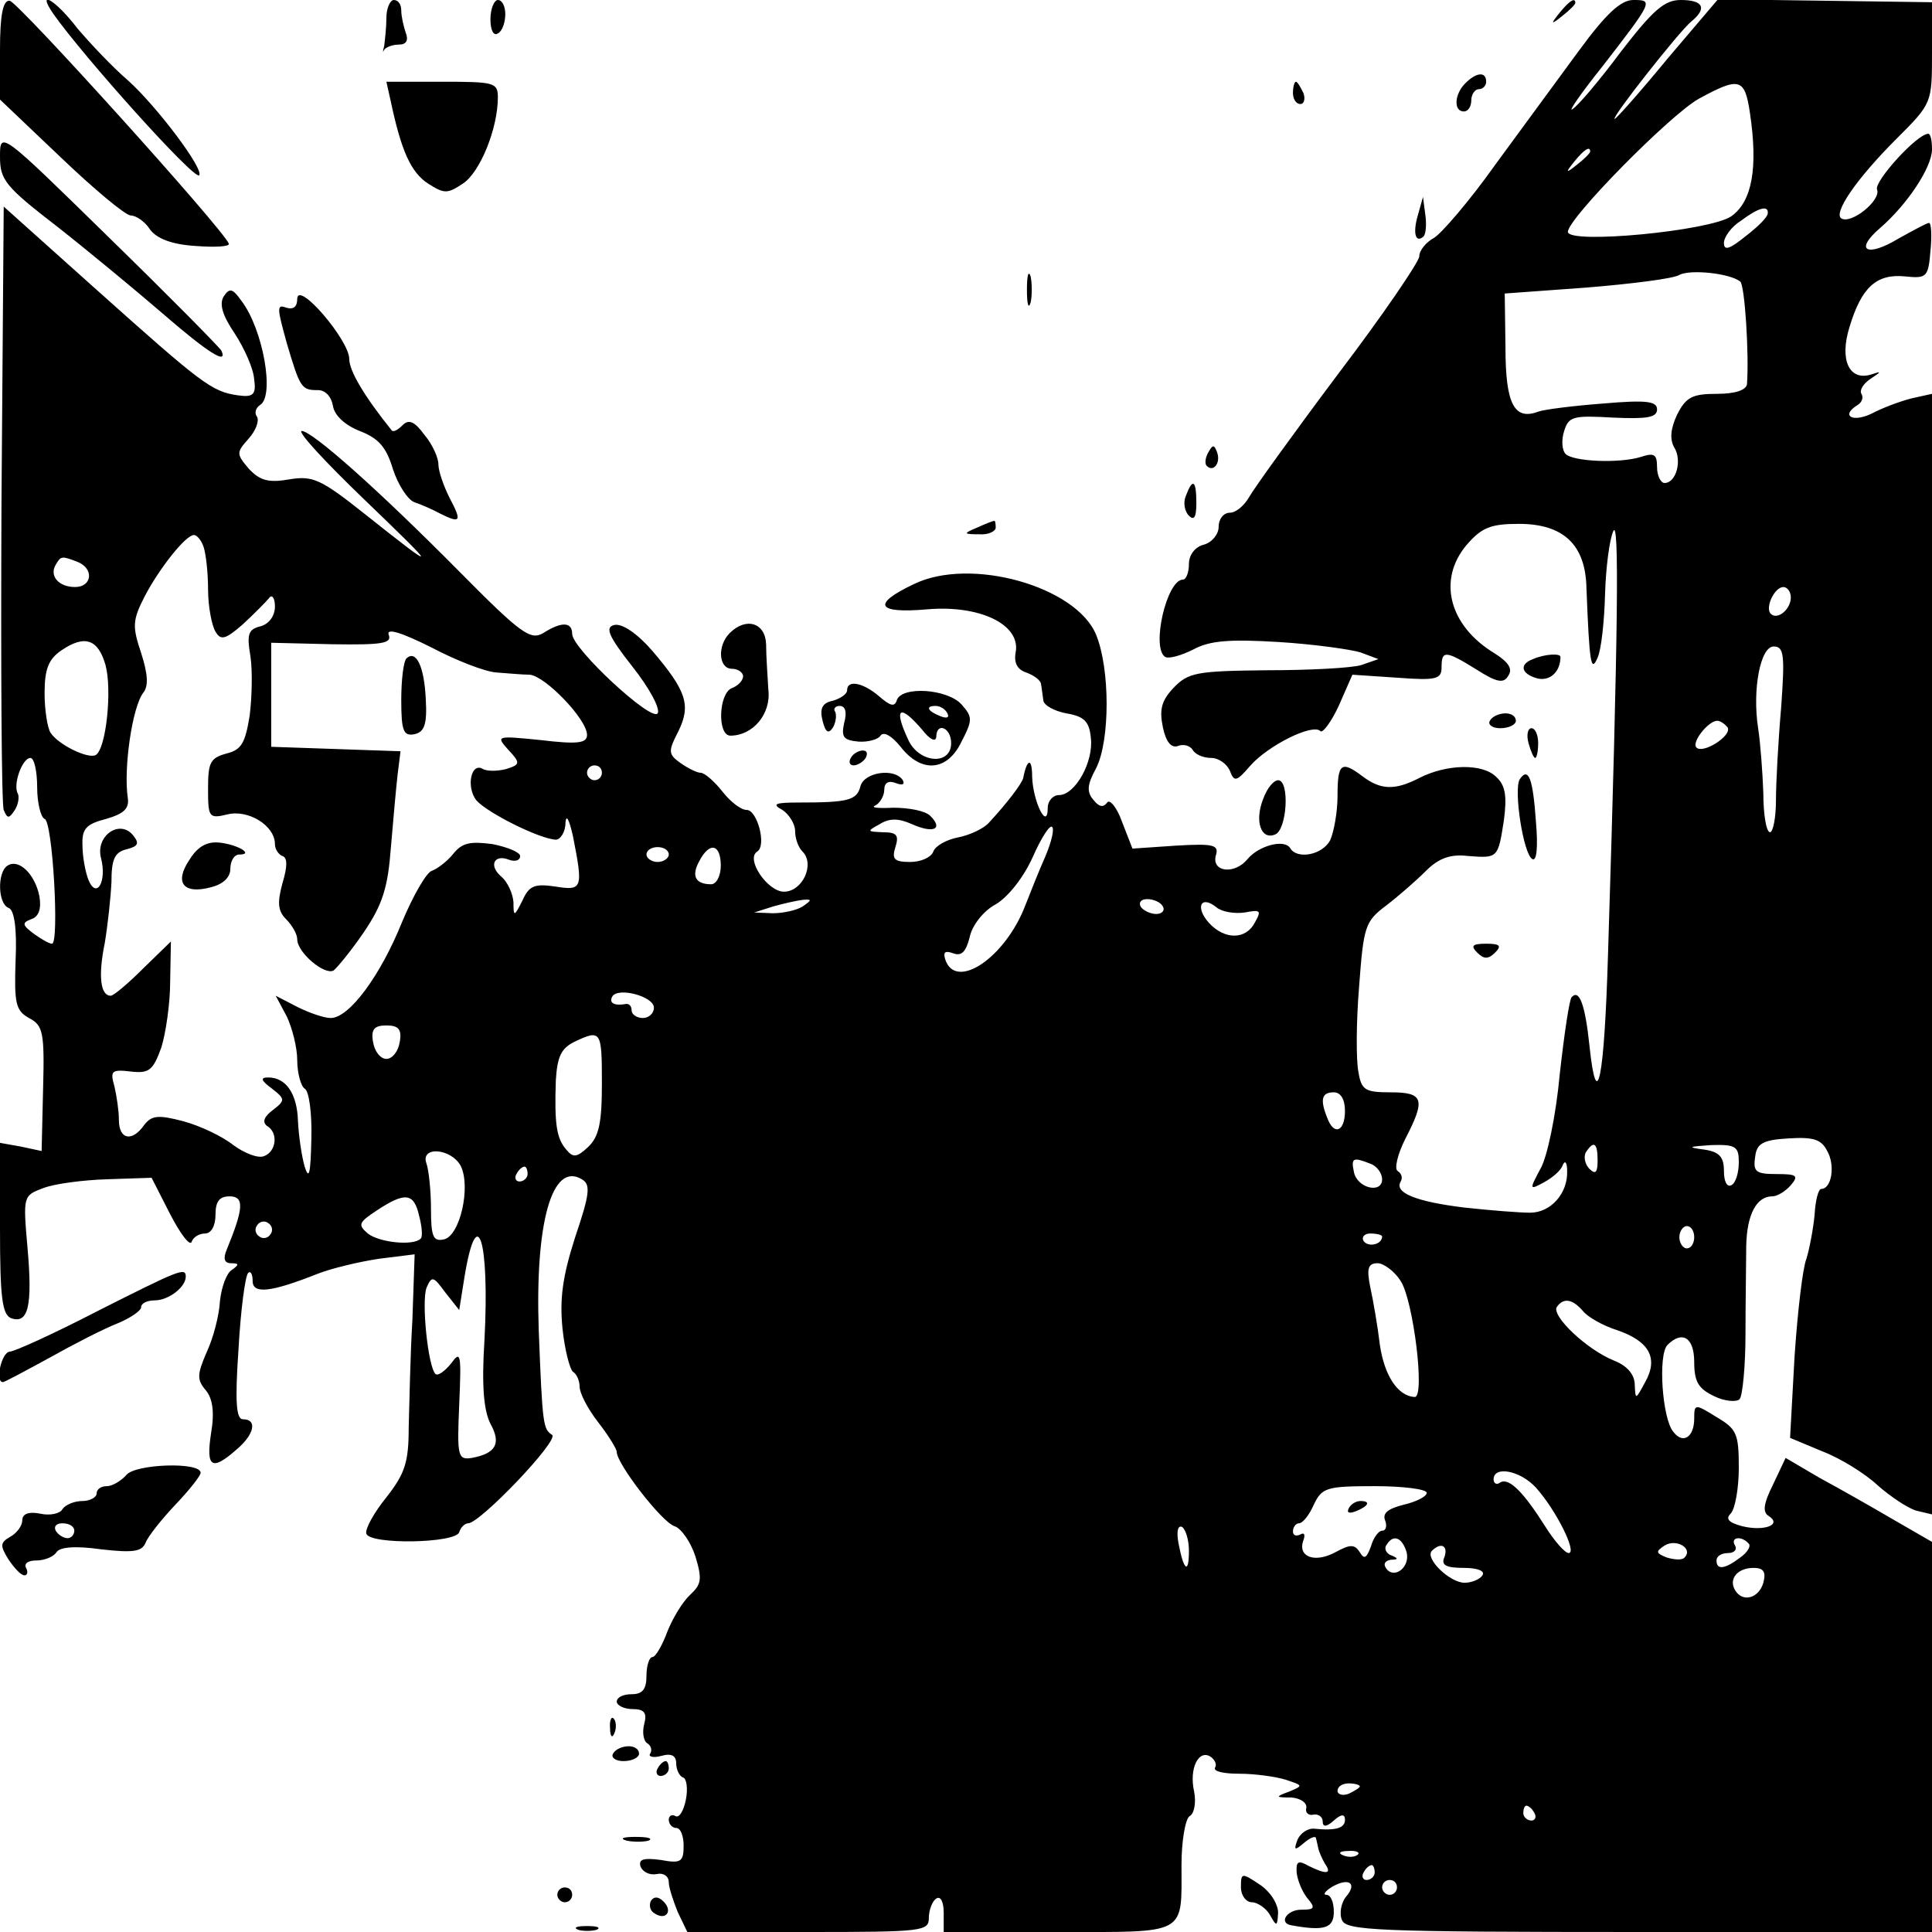
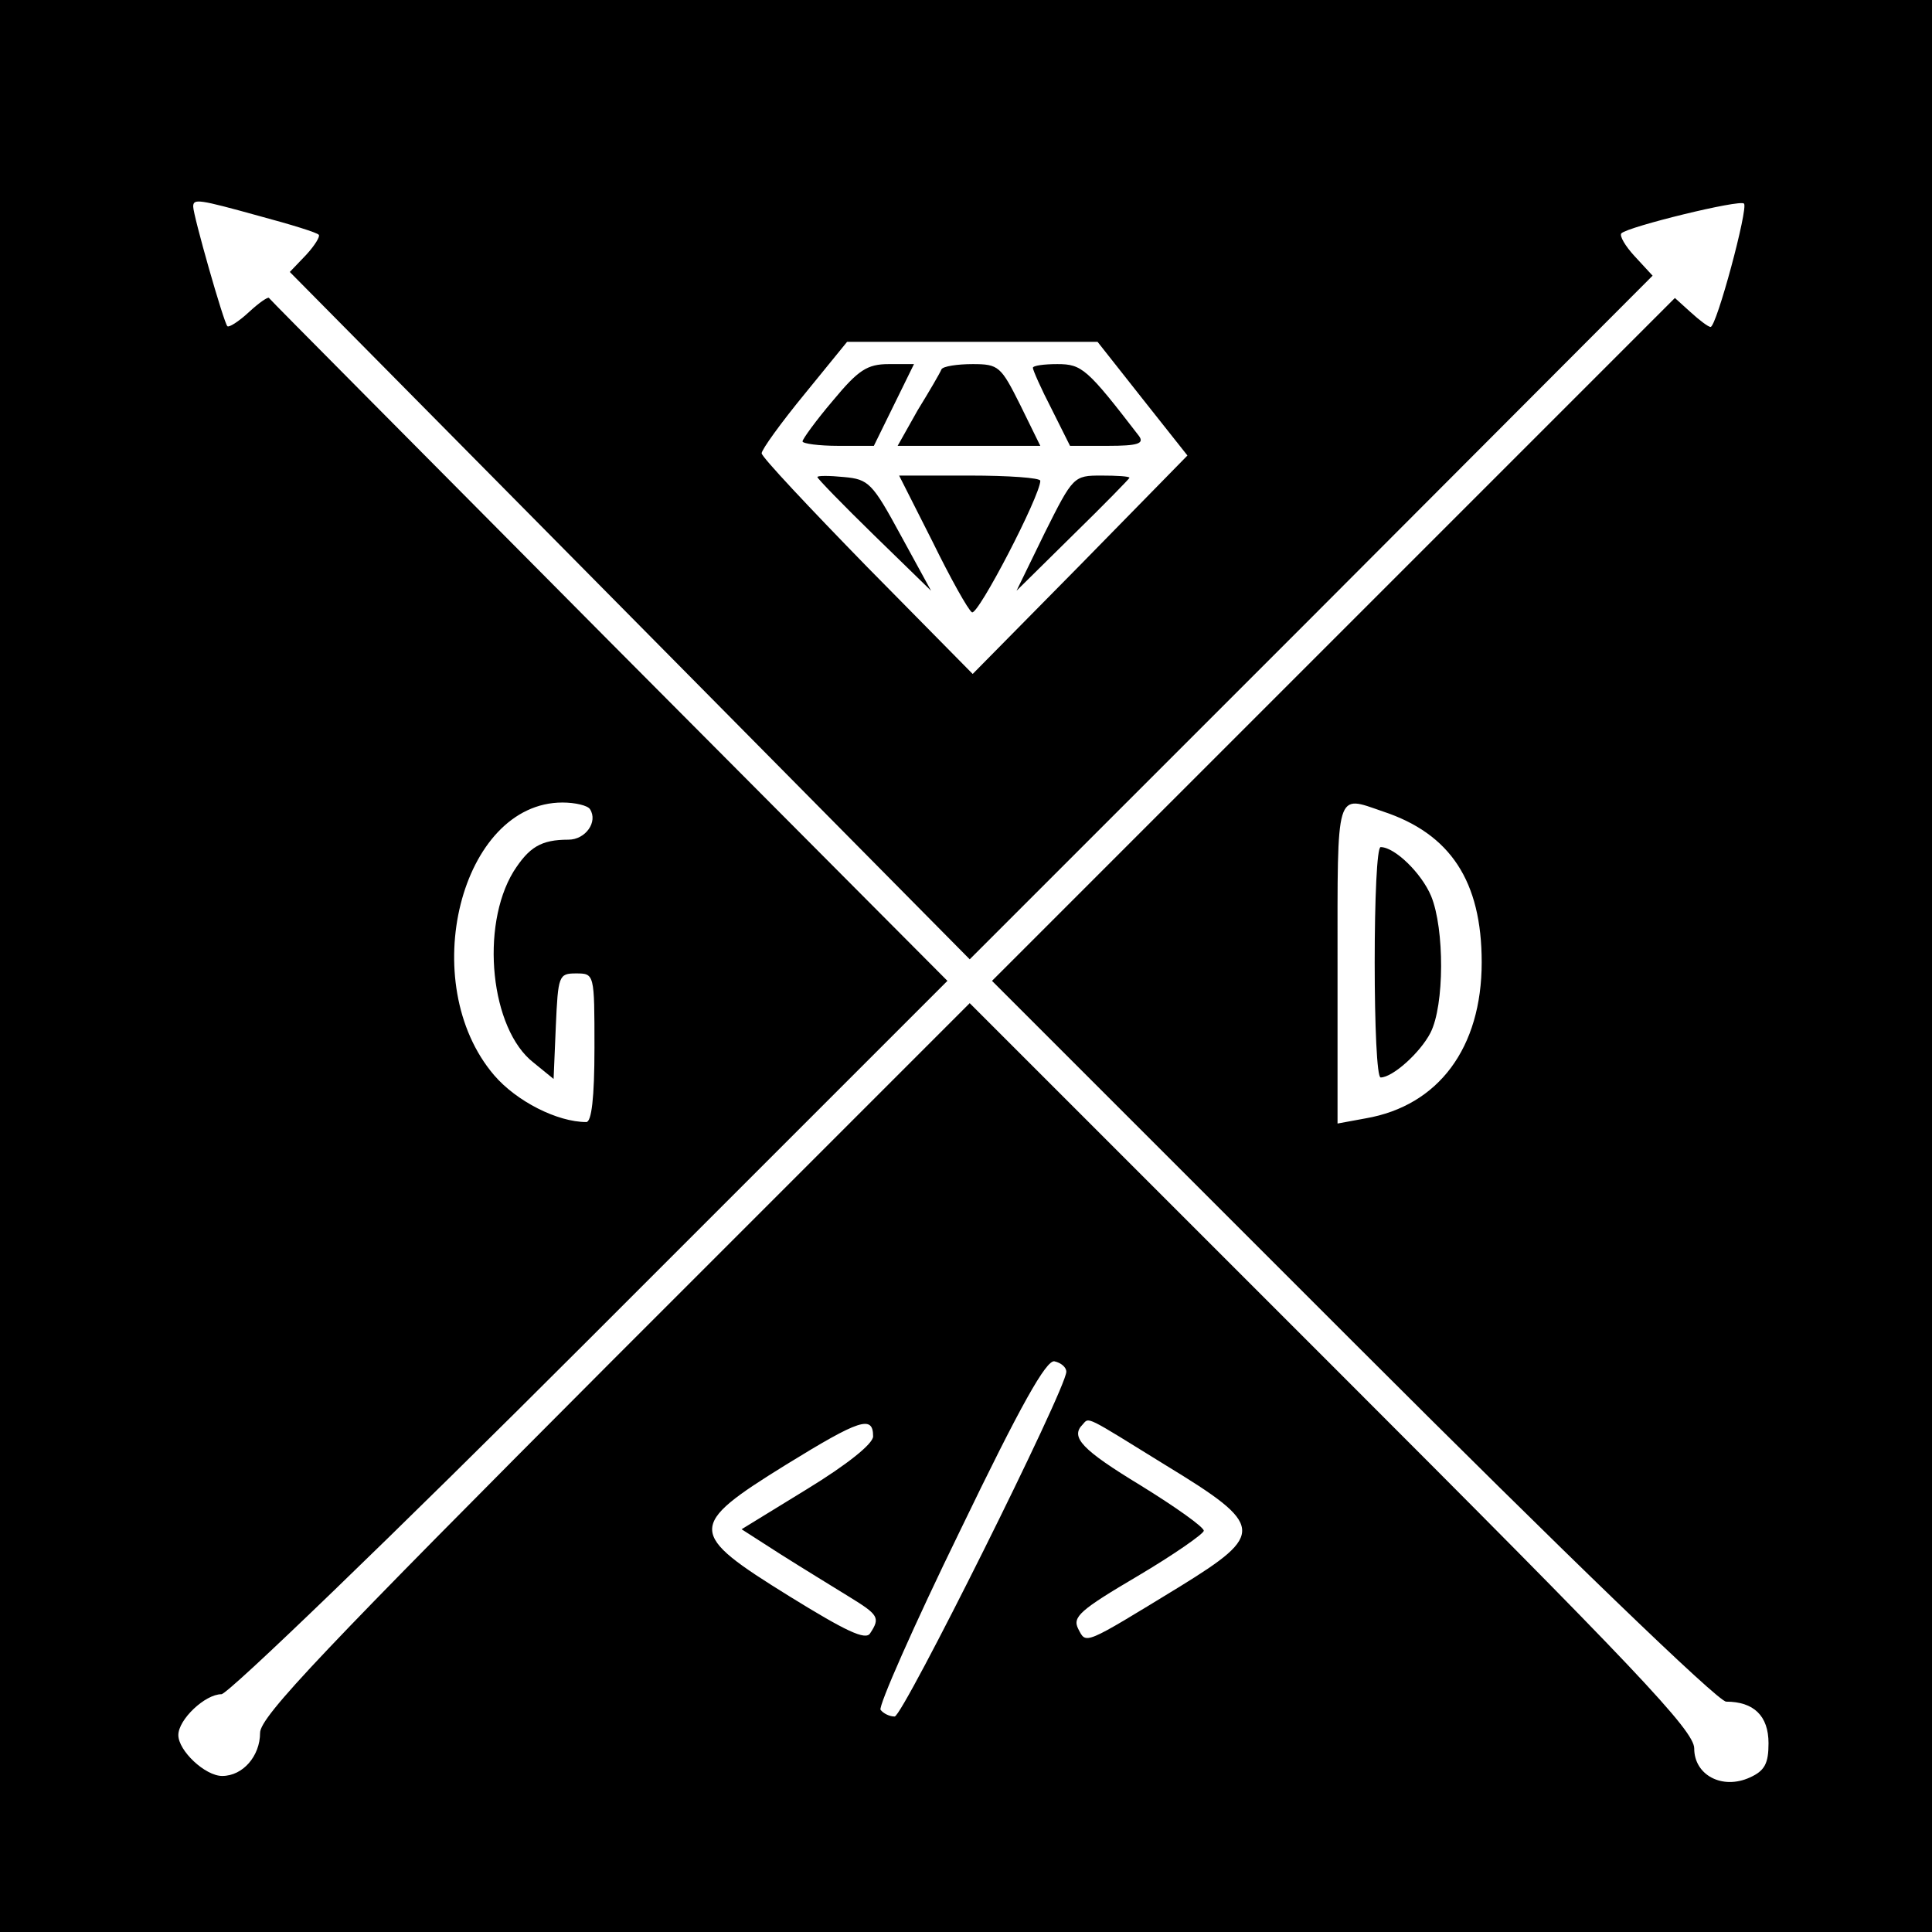
- <svg xmlns="http://www.w3.org/2000/svg" version="1.0" width="260pt" height="260pt" viewBox="0 0 260 260" preserveAspectRatio="xMidYMid meet">
-   <g transform="translate(0,260) scale(0.1,-0.1)" fill="#000000" stroke="none">
-     <path d="M0 2533 l0 -67 82 -78 c45 -43 87 -78 94 -78 7 0 19 -8 26 -19 9 -12 29 -20 61 -22 26 -2 46 -1 45 3 -7 19 -285 327 -295 327 -9 1 -13 -19 -13 -66z" />
-     <path d="M72 2581 c41 -58 189 -223 196 -217 7 8 -57 93 -96 128 -21 18 -51 50 -68 70 -29 38 -56 54 -32 19z" />
-     <path d="M520 2576 c0 -13 -2 -30 -3 -38 -2 -7 -2 -10 0 -5 3 4 12 7 20 7 10 0 13 6 9 16 -3 9 -6 22 -6 30 0 8 -4 14 -10 14 -5 0 -10 -11 -10 -24z" />
-     <path d="M660 2574 c0 -14 4 -23 10 -19 6 3 10 15 10 26 0 10 -4 19 -10 19 -5 0 -10 -12 -10 -26z" />
-     <path d="M2099 2583 c-13 -16 -12 -17 4 -4 9 7 17 15 17 17 0 8 -8 3 -21 -13z" />
-     <path d="M2125 2532 c-27 -37 -78 -106 -113 -154 -34 -48 -72 -92 -82 -98 -11 -6 -20 -17 -20 -25 0 -7 -49 -79 -109 -158 -60 -80 -114 -155 -120 -166 -7 -12 -18 -21 -26 -21 -8 0 -15 -8 -15 -19 0 -10 -9 -21 -20 -24 -12 -3 -20 -14 -20 -26 0 -12 -4 -21 -8 -21 -22 0 -43 -92 -24 -104 5 -3 22 2 38 10 22 12 49 14 115 10 48 -3 97 -10 110 -14 l24 -9 -23 -8 c-13 -4 -70 -7 -128 -7 -94 -1 -105 -3 -125 -24 -16 -17 -19 -29 -14 -53 4 -19 11 -28 20 -25 7 3 16 1 20 -5 3 -6 14 -11 25 -11 10 0 21 -8 25 -17 6 -16 9 -15 28 7 24 27 84 57 94 46 3 -3 15 13 25 35 l18 41 60 -4 c53 -4 60 -2 60 14 0 23 5 23 47 -3 28 -18 37 -19 43 -8 6 9 0 18 -19 30 -61 37 -77 99 -37 146 20 23 32 28 70 28 60 0 90 -28 91 -87 4 -101 6 -114 15 -93 5 11 9 49 10 85 1 36 6 74 11 85 8 19 7 -124 -7 -569 -5 -169 -15 -218 -25 -123 -6 57 -14 76 -24 65 -3 -3 -10 -50 -16 -104 -5 -55 -17 -112 -26 -127 -15 -28 -15 -29 5 -18 11 6 23 16 25 23 3 7 6 4 6 -8 1 -30 -22 -56 -50 -56 -13 0 -53 3 -89 7 -65 8 -94 20 -85 35 3 5 1 11 -4 14 -5 3 0 23 10 43 28 54 25 63 -20 63 -34 0 -39 3 -43 28 -3 15 -3 66 1 114 6 81 8 88 36 109 17 13 41 34 54 47 17 17 33 23 57 20 40 -3 40 -3 48 49 4 31 2 46 -10 57 -18 19 -67 18 -104 -1 -33 -17 -52 -16 -76 2 -29 22 -34 18 -34 -26 0 -22 -5 -49 -10 -60 -11 -20 -45 -26 -54 -10 -8 12 -42 3 -57 -15 -17 -21 -48 -18 -43 4 5 15 -2 17 -53 14 l-59 -4 -14 36 c-7 20 -17 31 -20 26 -5 -7 -11 -6 -18 3 -10 11 -9 21 3 43 19 37 19 134 0 180 -27 65 -169 105 -245 68 -57 -27 -51 -40 18 -34 70 6 125 -20 119 -57 -3 -15 2 -24 14 -28 11 -4 20 -11 20 -16 1 -5 2 -15 3 -21 0 -7 15 -15 31 -18 24 -4 31 -11 33 -33 4 -32 -21 -77 -43 -77 -8 0 -15 -8 -15 -17 0 -32 -20 8 -21 42 0 26 -7 24 -12 -2 -2 -8 -22 -34 -46 -60 -7 -8 -26 -17 -42 -20 -15 -3 -30 -11 -33 -19 -3 -8 -17 -14 -31 -14 -22 0 -25 4 -20 20 5 16 2 20 -17 20 -21 1 -22 1 -4 11 13 8 25 8 43 0 29 -13 43 -7 25 11 -7 7 -29 11 -50 11 -20 -1 -31 0 -24 3 6 3 12 13 12 21 0 10 6 13 16 9 8 -3 12 -2 9 4 -11 17 -52 11 -57 -8 -5 -19 -16 -22 -83 -22 -32 0 -37 -2 -22 -10 9 -6 17 -19 17 -28 0 -10 4 -22 10 -28 17 -17 0 -54 -25 -54 -22 0 -52 44 -36 54 13 8 0 56 -14 56 -8 0 -22 11 -33 25 -11 14 -24 25 -29 25 -5 0 -17 6 -27 13 -17 12 -17 16 -3 43 17 35 11 54 -35 108 -20 23 -40 37 -51 35 -13 -3 -9 -14 24 -56 23 -29 38 -57 34 -63 -8 -12 -115 87 -115 107 0 16 -14 17 -39 1 -17 -10 -30 -1 -113 83 -110 111 -198 189 -212 189 -6 -1 32 -42 84 -92 102 -98 102 -100 0 -19 -58 46 -69 51 -100 46 -28 -5 -40 -2 -55 14 -17 20 -17 22 -1 40 10 11 15 24 12 30 -4 5 -2 12 4 16 20 12 4 102 -25 140 -12 17 -16 18 -24 6 -6 -10 -2 -25 15 -50 13 -20 25 -47 26 -61 3 -21 -1 -25 -22 -22 -35 5 -48 15 -190 142 l-125 112 -3 -398 c-1 -220 0 -406 3 -414 5 -12 7 -12 15 0 5 8 6 18 4 22 -7 12 6 48 17 48 5 0 9 -18 9 -39 0 -22 5 -41 10 -43 11 -3 20 -168 10 -168 -4 0 -14 6 -24 13 -16 12 -17 15 -4 20 10 3 14 14 11 31 -6 30 -28 51 -43 41 -14 -9 -13 -52 2 -57 7 -3 11 -27 9 -70 -2 -58 0 -68 18 -78 19 -10 21 -19 19 -95 l-2 -84 -28 6 -28 5 0 -115 c0 -94 3 -116 15 -121 23 -8 29 16 22 95 -6 69 -6 70 21 80 15 6 54 11 86 12 l60 2 25 -49 c14 -27 27 -44 29 -37 2 6 10 11 18 11 8 0 14 10 14 25 0 18 5 25 19 25 20 0 19 -16 -4 -72 -5 -12 -3 -18 6 -18 11 0 11 -2 1 -9 -7 -4 -14 -23 -16 -42 -1 -19 -9 -50 -18 -69 -13 -30 -13 -37 -1 -51 9 -11 12 -29 7 -58 -7 -46 1 -51 34 -22 24 20 29 41 9 41 -9 0 -11 22 -6 95 3 53 9 98 13 102 3 3 6 -1 6 -11 0 -18 25 -15 88 10 18 7 55 16 82 20 l48 6 -3 -88 c-3 -49 -4 -114 -5 -145 0 -47 -5 -62 -30 -94 -17 -21 -29 -43 -27 -49 5 -15 120 -13 125 2 2 7 8 12 12 12 16 0 123 112 113 119 -12 8 -13 12 -18 141 -5 145 18 227 58 203 12 -7 11 -19 -9 -78 -17 -53 -21 -83 -17 -123 3 -29 10 -55 14 -58 5 -3 9 -12 9 -20 0 -9 11 -30 25 -48 14 -18 25 -36 25 -40 0 -16 61 -95 78 -100 9 -3 22 -22 28 -41 9 -30 8 -37 -7 -51 -10 -9 -24 -32 -31 -50 -7 -19 -16 -34 -20 -34 -4 0 -8 -11 -8 -25 0 -18 -5 -25 -20 -25 -11 0 -20 -4 -20 -10 0 -5 10 -10 21 -10 16 0 20 -5 16 -20 -3 -11 -1 -23 4 -26 5 -3 7 -9 4 -14 -3 -4 4 -6 15 -3 14 4 20 0 20 -10 0 -8 4 -17 9 -19 5 -1 7 -15 4 -30 -3 -15 -9 -25 -14 -22 -5 3 -9 0 -9 -5 0 -6 5 -11 10 -11 6 0 10 -11 10 -24 0 -22 -4 -24 -31 -19 -23 3 -30 1 -27 -9 3 -7 12 -12 22 -10 9 2 16 -3 16 -11 0 -7 6 -25 12 -40 l13 -27 163 0 c154 0 162 1 162 19 0 11 5 23 10 26 6 4 10 -5 10 -19 l0 -26 154 0 c175 0 166 -5 166 90 0 32 5 62 11 66 6 3 9 18 6 33 -7 31 6 57 22 47 6 -4 9 -11 6 -15 -2 -5 12 -8 33 -8 21 0 49 -4 62 -8 24 -8 24 -8 5 -16 -19 -7 -19 -8 3 -8 12 -1 21 -7 20 -14 -2 -6 3 -11 10 -9 6 1 12 -3 12 -9 0 -8 5 -8 15 1 10 9 15 9 15 1 0 -11 -12 -15 -41 -12 -9 1 -19 -6 -23 -15 -5 -14 -4 -15 9 -4 8 7 16 10 16 6 1 -3 2 -9 3 -13 1 -5 5 -14 9 -21 10 -14 2 -15 -22 -3 -14 8 -17 6 -16 -9 1 -10 7 -25 14 -34 12 -14 10 -16 -8 -16 -19 0 -31 -18 -13 -21 44 -8 57 -4 57 18 0 13 -4 23 -10 23 -5 0 -2 5 8 11 23 13 34 4 18 -14 -6 -8 -9 -22 -5 -31 6 -14 45 -16 400 -16 l394 0 0 263 0 262 -52 30 c-29 17 -73 42 -99 56 l-46 27 -17 -36 c-13 -26 -14 -37 -6 -42 19 -12 -6 -21 -35 -14 -19 5 -23 10 -16 17 6 6 11 34 11 62 0 46 -3 52 -30 68 -29 18 -30 18 -30 -2 0 -25 -15 -35 -28 -18 -15 17 -21 104 -8 117 20 20 36 10 36 -23 0 -27 6 -36 27 -46 14 -7 30 -8 34 -4 4 4 8 44 8 88 0 44 1 98 1 119 1 42 14 66 35 66 7 0 18 7 25 15 11 13 8 15 -19 15 -28 0 -32 3 -29 23 2 18 10 23 45 25 33 2 44 -1 52 -17 11 -19 6 -51 -8 -51 -4 0 -8 -16 -9 -35 -2 -20 -7 -46 -11 -59 -5 -12 -12 -72 -16 -132 l-6 -109 43 -18 c24 -9 58 -30 75 -46 17 -15 41 -31 52 -34 l21 -5 0 754 0 754 -27 -6 c-16 -4 -40 -13 -55 -21 -26 -12 -41 -2 -18 12 6 4 8 10 5 15 -3 5 3 14 12 20 15 10 16 11 1 6 -29 -9 -43 19 -29 64 16 53 36 72 75 68 29 -3 31 -1 34 35 2 20 1 37 -2 37 -3 0 -21 -10 -41 -21 -43 -26 -60 -16 -25 14 37 32 70 82 70 106 0 12 -2 21 -5 21 -15 0 -73 -64 -69 -75 6 -14 -34 -47 -48 -39 -11 7 19 52 74 107 48 48 48 48 48 116 l0 68 -144 2 -144 2 -68 -80 c-37 -45 -69 -81 -71 -81 -6 0 87 118 103 131 22 18 16 29 -14 29 -22 0 -37 -13 -81 -70 -29 -39 -58 -73 -65 -77 -6 -4 12 22 40 57 69 89 69 90 42 90 -17 0 -37 -19 -73 -68z m230 -84 c11 -74 3 -119 -25 -139 -29 -20 -220 -38 -220 -21 0 18 137 157 176 179 55 30 62 28 69 -19z m-215 -52 c0 -2 -8 -10 -17 -17 -16 -13 -17 -12 -4 4 13 16 21 21 21 13z m239 -83 c0 -5 -13 -18 -30 -31 -21 -17 -29 -20 -29 -9 0 8 10 22 23 30 24 18 37 21 36 10z m-37 -92 c6 -5 12 -97 9 -138 -1 -8 -16 -13 -40 -13 -33 0 -42 -4 -54 -28 -9 -19 -10 -33 -4 -44 11 -17 3 -48 -13 -48 -5 0 -10 10 -10 21 0 18 -4 20 -22 14 -30 -9 -91 -6 -101 4 -5 5 -6 19 -2 31 6 20 13 21 66 18 45 -2 59 0 59 11 0 11 -14 13 -72 8 -40 -3 -80 -8 -88 -11 -32 -12 -44 10 -44 86 l-1 73 110 8 c61 5 117 12 125 17 15 8 69 2 82 -9z m-2068 -357 c3 -9 6 -34 6 -57 0 -23 5 -49 10 -57 7 -12 13 -11 37 10 15 14 31 30 35 35 4 6 8 0 8 -11 0 -13 -8 -24 -20 -27 -16 -4 -18 -11 -13 -40 3 -20 2 -56 -1 -80 -6 -37 -11 -46 -31 -51 -22 -6 -25 -12 -25 -47 0 -39 1 -41 26 -35 28 7 64 -15 64 -40 0 -7 5 -14 10 -16 7 -2 7 -14 0 -37 -7 -26 -6 -37 5 -48 8 -8 15 -20 15 -27 0 -18 37 -49 49 -42 5 4 24 27 41 52 25 37 32 60 36 113 3 36 7 80 9 98 l4 32 -87 3 -87 3 0 70 0 70 82 -2 c67 -1 81 1 76 13 -3 9 17 3 57 -17 34 -18 73 -33 88 -34 15 -1 35 -3 45 -3 21 -2 77 -60 77 -81 0 -11 -12 -13 -62 -7 -60 6 -61 6 -44 -13 17 -18 16 -20 -3 -26 -12 -3 -25 -3 -31 0 -16 10 -23 -24 -9 -42 15 -17 85 -52 107 -53 6 0 13 10 13 23 1 12 5 4 10 -18 14 -71 13 -74 -24 -68 -28 4 -35 1 -44 -19 -11 -22 -12 -22 -12 -2 -1 12 -8 27 -16 34 -18 15 -10 31 10 23 8 -3 15 -1 15 5 0 5 -17 12 -37 16 -30 4 -41 2 -53 -13 -8 -10 -21 -20 -29 -23 -7 -2 -25 -33 -40 -69 -29 -72 -71 -129 -96 -129 -9 0 -29 7 -45 15 l-29 15 15 -28 c7 -15 14 -41 14 -59 0 -17 5 -35 10 -38 6 -3 10 -34 9 -68 -1 -46 -3 -56 -9 -37 -4 14 -8 41 -9 61 -1 37 -16 59 -40 59 -11 0 -10 -4 5 -15 18 -14 18 -16 1 -29 -12 -9 -14 -16 -8 -21 16 -9 13 -35 -4 -41 -8 -3 -26 4 -41 15 -15 12 -45 26 -67 32 -34 9 -43 8 -53 -5 -16 -23 -34 -20 -34 7 0 12 -3 32 -6 45 -6 21 -4 23 22 20 25 -3 30 2 41 32 6 19 12 59 12 89 l1 54 -37 -36 c-20 -20 -40 -37 -44 -37 -14 0 -17 27 -8 71 4 24 8 61 9 82 0 30 4 40 20 44 16 4 18 8 9 19 -18 22 -51 -1 -43 -31 8 -31 -6 -56 -17 -29 -4 10 -8 31 -8 46 -1 23 5 29 32 36 24 7 31 14 29 28 -6 40 6 123 21 142 7 9 6 25 -3 53 -12 36 -12 44 5 77 20 38 55 82 66 82 4 0 10 -7 13 -16z m-170 -20 c23 -9 20 -34 -3 -34 -22 0 -35 15 -26 30 7 12 8 12 29 4z m2306 -48 c0 -16 -18 -31 -27 -22 -8 8 5 36 17 36 5 0 10 -6 10 -14z m-2268 -91 c9 -33 1 -112 -13 -121 -10 -6 -51 14 -61 30 -4 6 -8 30 -8 53 0 32 5 46 23 58 31 21 49 15 59 -20z m2255 -57 c-4 -46 -7 -102 -7 -125 0 -24 -4 -43 -8 -43 -5 0 -9 24 -9 53 -1 28 -4 68 -7 87 -8 52 3 110 21 110 14 0 15 -12 10 -82z m-72 -27 c6 -11 -33 -36 -42 -27 -7 7 16 36 28 36 4 0 10 -4 14 -9z m-1515 -61 c0 -5 -4 -10 -10 -10 -5 0 -10 5 -10 10 0 6 5 10 10 10 6 0 10 -4 10 -10z m597 -112 c-8 -18 -20 -48 -27 -66 -27 -71 -94 -116 -108 -73 -3 10 0 12 11 8 11 -4 17 2 22 22 3 15 18 35 35 44 17 10 38 37 50 64 11 25 23 44 26 40 3 -3 -1 -20 -9 -39z m-507 2 c0 -5 -7 -10 -15 -10 -8 0 -15 5 -15 10 0 6 7 10 15 10 8 0 15 -4 15 -10z m70 -15 c0 -14 -6 -25 -13 -25 -21 0 -27 11 -16 31 14 27 29 23 29 -6z m110 -55 c-8 -5 -26 -9 -40 -9 l-25 1 25 8 c14 4 32 8 40 9 13 1 13 0 0 -9z m485 0 c3 -5 -1 -10 -9 -10 -8 0 -18 5 -21 10 -3 6 1 10 9 10 8 0 18 -4 21 -10z m110 -8 c21 4 23 3 14 -13 -12 -24 -41 -24 -62 -1 -19 21 -11 38 10 21 7 -6 24 -9 38 -7z m-795 -128 c0 -8 -7 -14 -15 -14 -8 0 -15 5 -15 10 0 6 -3 9 -7 9 -16 -3 -24 1 -19 10 8 13 56 0 56 -15z m-342 -46 c-2 -13 -10 -23 -18 -23 -8 0 -16 10 -18 23 -3 17 2 22 18 22 16 0 21 -5 18 -22z m272 -56 c0 -54 -4 -72 -19 -86 -15 -14 -20 -14 -29 -3 -13 15 -16 34 -14 93 2 32 7 43 25 52 36 17 37 15 37 -56z m1000 -37 c0 -28 -15 -34 -24 -9 -10 25 -7 34 9 34 9 0 15 -9 15 -25z m340 -67 c0 -16 -3 -19 -11 -11 -6 6 -8 16 -5 22 11 17 16 13 16 -11z m190 -2 c0 -14 -4 -28 -10 -31 -6 -3 -10 5 -10 19 0 19 -6 26 -27 29 -23 3 -21 4 10 6 33 1 37 -2 37 -23z m-1720 -5 c14 -28 -1 -95 -23 -99 -14 -3 -17 4 -17 41 0 25 -3 52 -6 61 -9 24 33 21 46 -3z m1224 3 c9 -3 16 -13 16 -21 0 -20 -34 -12 -38 10 -4 19 -1 20 22 11z m-1134 -14 c0 -5 -5 -10 -11 -10 -5 0 -7 5 -4 10 3 6 8 10 11 10 2 0 4 -4 4 -10z m-146 -56 c4 -15 5 -29 2 -31 -10 -10 -56 -5 -71 7 -14 12 -12 15 12 31 38 25 50 24 57 -7z m-200 -25 c-3 -5 -10 -7 -15 -3 -5 3 -7 10 -3 15 3 5 10 7 15 3 5 -3 7 -10 3 -15z m1916 -4 c0 -8 -4 -15 -10 -15 -5 0 -10 7 -10 15 0 8 5 15 10 15 6 0 10 -7 10 -15z m-1628 -138 c-4 -62 -1 -95 8 -113 15 -27 7 -40 -25 -46 -19 -3 -20 2 -17 72 3 69 2 73 -11 55 -9 -11 -18 -17 -21 -14 -10 10 -19 97 -12 116 7 16 9 16 25 -6 l19 -24 7 44 c17 104 34 51 27 -84z m1208 139 c0 -11 -19 -15 -25 -6 -3 5 1 10 9 10 9 0 16 -2 16 -4z m25 -60 c17 -26 33 -156 19 -156 -23 1 -41 29 -47 70 -3 25 -9 60 -13 78 -5 25 -3 32 10 32 8 0 23 -11 31 -24z m245 -40 c6 -8 27 -20 46 -26 44 -15 56 -38 38 -70 -13 -24 -13 -24 -14 -4 0 14 -10 26 -28 33 -37 15 -84 60 -77 72 9 13 21 11 35 -5z m-63 -238 c27 -30 56 -88 44 -88 -5 0 -19 16 -31 35 -29 46 -49 67 -61 60 -5 -4 -9 -1 -9 4 0 19 36 12 57 -11z m-147 -7 c0 -5 -14 -12 -31 -16 -20 -5 -29 -11 -25 -21 3 -8 1 -14 -4 -14 -5 0 -12 -10 -15 -21 -6 -16 -9 -18 -15 -8 -7 11 -13 11 -33 0 -28 -15 -51 -6 -43 16 3 8 1 11 -4 8 -6 -3 -10 -1 -10 4 0 6 4 11 8 11 5 0 14 11 20 25 11 23 17 25 82 25 38 0 70 -4 70 -9z m-320 -78 c0 -32 -7 -27 -14 10 -3 16 -1 25 5 22 5 -4 9 -18 9 -32z m293 -2 c5 -21 -18 -37 -28 -21 -4 6 0 10 7 11 10 0 10 2 0 6 -6 2 -10 9 -6 14 9 15 21 10 27 -10z m374 -7 c-3 -4 -14 -3 -24 0 -15 6 -15 8 -3 16 16 10 39 -4 27 -16z m86 19 c4 -3 -1 -12 -11 -19 -21 -16 -32 -17 -32 -4 0 6 7 10 16 10 8 0 12 5 9 10 -7 11 8 14 18 3z m-409 -18 c-5 -11 1 -15 26 -15 18 0 29 -4 25 -10 -3 -5 -14 -10 -24 -10 -20 0 -54 33 -44 43 12 12 22 7 17 -8z m429 -35 c-6 -21 -28 -27 -38 -10 -9 15 3 30 25 30 13 0 17 -5 13 -20z m-543 -274 c0 -2 -7 -6 -15 -10 -8 -3 -15 -1 -15 4 0 6 7 10 15 10 8 0 15 -2 15 -4z m235 -36 c3 -5 1 -10 -4 -10 -6 0 -11 5 -11 10 0 6 2 10 4 10 3 0 8 -4 11 -10z m-238 -56 c-3 -3 -12 -4 -19 -1 -8 3 -5 6 6 6 11 1 17 -2 13 -5z m23 -24 c0 -5 -5 -10 -11 -10 -5 0 -7 5 -4 10 3 6 8 10 11 10 2 0 4 -4 4 -10z m30 -20 c0 -5 -4 -10 -10 -10 -5 0 -10 5 -10 10 0 6 5 10 10 10 6 0 10 -4 10 -10z" />
-     <path d="M547 1714 c-4 -4 -7 -29 -7 -56 0 -42 3 -49 18 -46 13 3 17 13 15 47 -2 44 -13 67 -26 55z" />
-     <path d="M255 1443 c-21 -31 -8 -47 29 -37 16 4 26 13 26 25 0 10 5 19 12 19 20 0 -1 13 -26 16 -17 2 -30 -5 -41 -23z" />
-     <path d="M1815 570 c-3 -6 1 -7 9 -4 18 7 21 14 7 14 -6 0 -13 -4 -16 -10z" />
-     <path d="M1972 2488 c-15 -15 -16 -38 -2 -38 6 0 10 7 10 15 0 8 5 15 10 15 6 0 10 5 10 10 0 14 -13 13 -28 -2z" />
-     <path d="M526 2463 c14 -66 27 -95 50 -110 22 -14 26 -14 47 0 23 15 47 74 47 116 0 20 -5 21 -75 21 l-75 0 6 -27z" />
-     <path d="M1740 2475 c0 -8 4 -15 10 -15 5 0 7 7 4 15 -4 8 -8 15 -10 15 -2 0 -4 -7 -4 -15z" />
-     <path d="M0 2389 c0 -31 7 -40 77 -94 42 -33 106 -86 142 -117 60 -52 88 -70 79 -50 -2 4 -69 72 -151 152 -147 144 -147 144 -147 109z" />
-     <path d="M1908 2310 c-7 -24 -3 -38 8 -28 3 4 4 17 2 30 l-3 23 -7 -25z" />
-     <path d="M1382 2210 c0 -19 2 -27 5 -17 2 9 2 25 0 35 -3 9 -5 1 -5 -18z" />
-     <path d="M400 2198 c0 -11 -5 -15 -15 -12 -13 5 -12 -1 1 -48 18 -61 20 -63 42 -63 10 0 18 -9 20 -21 2 -13 16 -26 36 -34 26 -10 36 -22 45 -52 7 -21 20 -41 29 -44 9 -3 25 -10 34 -15 28 -14 30 -11 13 21 -8 16 -15 36 -15 45 0 9 -8 27 -19 40 -13 18 -21 21 -29 13 -7 -7 -13 -10 -15 -7 -37 46 -57 80 -57 96 0 25 -69 106 -70 81z" />
-     <path d="M1626 1991 c-4 -7 -5 -15 -2 -18 9 -9 19 4 14 18 -4 11 -6 11 -12 0z" />
-     <path d="M1596 1933 c-4 -9 -2 -21 4 -27 7 -7 10 -2 10 17 0 31 -5 34 -14 10z" />
-     <path d="M1315 1890 c-19 -8 -19 -9 3 -9 12 -1 22 4 22 9 0 6 -1 10 -2 9 -2 0 -12 -4 -23 -9z" />
-     <path d="M982 1748 c-17 -17 -15 -48 3 -48 8 0 15 -5 15 -10 0 -6 -7 -13 -15 -16 -18 -7 -20 -64 -2 -64 30 0 55 29 51 62 -1 18 -3 45 -3 61 -1 29 -27 37 -49 15z" />
-     <path d="M2063 1713 c-19 -7 -16 -20 6 -26 17 -4 31 9 31 29 0 5 -21 4 -37 -3z" />
-     <path d="M1140 1671 c0 -5 -9 -11 -19 -14 -15 -3 -18 -11 -14 -27 4 -16 8 -18 14 -9 4 7 5 17 3 21 -3 4 0 8 6 8 8 0 10 -9 6 -23 -4 -19 -1 -23 19 -25 13 -1 27 3 30 8 4 6 15 0 27 -15 28 -36 63 -33 82 7 15 29 15 33 0 50 -19 21 -80 25 -87 6 -3 -10 -9 -8 -24 5 -21 18 -43 23 -43 8z m135 -31 c3 -6 -1 -7 -9 -4 -18 7 -21 14 -7 14 6 0 13 -4 16 -10z m-34 -22 c10 -13 18 -17 19 -10 0 21 20 13 20 -8 0 -31 -44 -27 -58 5 -20 43 -11 48 19 13z" />
-     <path d="M2005 1630 c-3 -5 3 -10 14 -10 12 0 21 5 21 10 0 6 -6 10 -14 10 -8 0 -18 -4 -21 -10z" />
-     <path d="M2057 1600 c3 -11 7 -20 9 -20 2 0 4 9 4 20 0 11 -4 20 -9 20 -5 0 -7 -9 -4 -20z" />
-     <path d="M1145 1580 c-3 -5 -2 -10 4 -10 5 0 13 5 16 10 3 6 2 10 -4 10 -5 0 -13 -4 -16 -10z" />
-     <path d="M2045 1551 c-8 -15 5 -100 17 -107 6 -4 8 16 5 50 -4 58 -10 75 -22 57z" />
-     <path d="M1700 1525 c-12 -30 -3 -56 16 -48 16 6 20 73 4 73 -6 0 -15 -11 -20 -25z" />
-     <path d="M1988 1318 c9 -9 15 -9 24 0 9 9 7 12 -12 12 -19 0 -21 -3 -12 -12z" />
-     <path d="M130 835 c-58 -30 -111 -54 -117 -54 -11 -1 -20 -41 -9 -41 2 0 30 15 63 33 32 18 73 39 91 46 17 7 32 17 32 22 0 5 8 9 18 9 19 0 42 18 42 32 0 13 -9 9 -120 -47z" />
-     <path d="M170 615 c-7 -8 -19 -15 -26 -15 -8 0 -14 -4 -14 -10 0 -5 -9 -10 -19 -10 -11 0 -23 -5 -27 -11 -3 -6 -17 -9 -30 -6 -15 3 -24 0 -24 -9 0 -7 -7 -17 -16 -22 -14 -8 -14 -12 -3 -30 8 -12 17 -22 22 -22 4 0 5 5 2 10 -3 6 3 10 14 10 11 0 23 5 27 11 4 7 25 9 60 4 44 -5 55 -3 60 9 3 8 21 31 40 51 19 20 34 39 34 43 0 15 -88 12 -100 -3z m-70 -75 c0 -5 -4 -10 -9 -10 -6 0 -13 5 -16 10 -3 6 1 10 9 10 9 0 16 -4 16 -10z" />
-     <path d="M821 274 c0 -11 3 -14 6 -6 3 7 2 16 -1 19 -3 4 -6 -2 -5 -13z" />
-     <path d="M825 240 c-3 -5 3 -10 14 -10 12 0 21 5 21 10 0 6 -6 10 -14 10 -8 0 -18 -4 -21 -10z" />
-     <path d="M885 220 c-3 -5 -1 -10 4 -10 6 0 11 5 11 10 0 6 -2 10 -4 10 -3 0 -8 -4 -11 -10z" />
-     <path d="M843 123 c9 -2 23 -2 30 0 6 3 -1 5 -18 5 -16 0 -22 -2 -12 -5z" />
-     <path d="M1670 60 c0 -11 7 -20 15 -20 7 0 19 -8 24 -17 9 -16 10 -16 11 3 0 12 -11 29 -25 38 -24 16 -25 16 -25 -4z" />
-     <path d="M750 50 c0 -5 5 -10 10 -10 6 0 10 5 10 10 0 6 -4 10 -10 10 -5 0 -10 -4 -10 -10z" />
-     <path d="M876 42 c-3 -6 -1 -14 5 -17 15 -10 25 3 12 16 -7 7 -13 7 -17 1z" />
-     <path d="M778 3 c6 -2 18 -2 25 0 6 3 1 5 -13 5 -14 0 -19 -2 -12 -5z" />
-   </g>
+ <svg xmlns="http://www.w3.org/2000/svg" version="1" width="346.667" height="346.667" viewBox="0 0 260 260">
+   <path d="M0 130v130h260V0H0v130zM35 29.1c4.1 1.1 7.7 2.2 7.9 2.5.2.2-.5 1.4-1.7 2.7L39 36.6l45.8 46.3 45.7 46.2 46-46 45.9-46-2.4-2.6c-1.3-1.4-2.1-2.8-1.8-3.1.9-.9 16-4.6 16.5-4 .6.6-3.7 16.6-4.5 16.6-.3 0-1.5-.9-2.7-2l-2.1-1.9L179.5 86l-46 46 48.5 48.5c28.5 28.5 49.2 48.5 50.3 48.5 3.7 0 5.7 1.9 5.7 5.6 0 2.7-.5 3.7-2.5 4.6-3.7 1.7-7.5-.3-7.5-3.9 0-2.4-7.8-10.6-48.8-51.6L130.5 135l-47.8 47.8C43.6 222 35 231 35 233.2c0 3.1-2.3 5.8-5.1 5.8-2.3 0-5.9-3.4-5.9-5.5s3.6-5.5 5.8-5.5c.9 0 22.9-21.2 49.7-48l48-48L82 86.3C57 61.1 36.4 40.4 36.2 40.1c-.1-.2-1.3.6-2.7 1.9-1.4 1.3-2.7 2.1-2.9 1.9-.5-.5-4.6-14.9-4.6-16.1 0-1.1.7-1 9 1.3zm118.7 24.5l6.1 7.7L145.4 76l-14.5 14.7-14.2-14.4c-7.8-8-14.2-14.8-14.2-15.3s2.6-4.1 5.8-8l5.7-7h33.7l6 7.6zm-74.3 55.3c1.1 1.7-.6 4.1-2.9 4.1-3.7 0-5.3 1-7.4 4.3-4.5 7.4-3.1 21.2 2.7 25.7l2.7 2.2.3-7.1c.3-6.8.4-7.1 2.7-7.1 2.5 0 2.5 0 2.5 10 0 6.8-.4 10-1.1 10-3.9 0-9.4-2.8-12.4-6.3C55.9 132.3 62 108 75.7 108c1.7 0 3.4.4 3.7.9zm106.7.3c9.1 3 13.3 9.4 13.3 20.3 0 11.5-5.8 19.3-15.6 21l-3.8.7v-21.6c0-23.6-.3-22.6 6.1-20.4zm-42.6 75.4c0 2.3-22 46.4-23.1 46.4-.7 0-1.5-.4-1.9-.9-.3-.5 4.5-11.4 10.7-24.1 8.2-17 11.6-23 12.7-22.8.9.2 1.6.8 1.6 1.4zm-26 8.7c0 1-3.5 3.8-8.9 7.1l-8.8 5.4 5.3 3.4c3 1.9 7.1 4.4 9.2 5.7 3.9 2.4 4.2 2.8 2.8 4.9-.6 1-3.3-.3-10.9-5-13.7-8.5-13.8-9.4-.4-17.7 9.9-6.1 11.7-6.7 11.7-3.8zm39.4 3.9c13.3 8.1 13.4 9.2 1.9 16.3-13.1 8-12.6 7.8-13.7 5.7-.8-1.6.2-2.5 8-7.1 4.9-2.9 8.9-5.7 8.9-6.1 0-.5-3.8-3.2-8.5-6.1-7.9-4.8-9.5-6.5-7.8-8.2.9-1 .2-1.3 11.2 5.5z" />
+   <path d="M112.1 53.9c-2.3 2.7-4.1 5.2-4.1 5.5 0 .3 2.2.6 4.8.6h4.8l2.7-5.5L123 49h-3.4c-2.9 0-4.1.8-7.5 4.9zM126.7 49.7c-.2.5-1.6 2.9-3.2 5.5l-2.7 4.8H140l-2.7-5.5c-2.6-5.2-2.9-5.5-6.4-5.5-2.1 0-4 .3-4.2.7zM139 49.5c0 .3 1.1 2.8 2.5 5.5l2.5 5h5.1c4 0 4.9-.3 4.2-1.3-7-9.1-7.7-9.7-11-9.7-1.8 0-3.3.2-3.3.5zM110 64.2c0 .2 3.4 3.7 7.6 7.8l7.7 7.5-4.1-7.5c-3.8-7-4.3-7.5-7.6-7.8-2-.2-3.6-.2-3.6 0zM125.5 72.9c2.4 4.9 4.8 9.2 5.3 9.5.8.5 9.2-15.7 9.2-17.7 0-.4-4.3-.7-9.5-.7H121l4.5 8.9zM140.6 71.7l-3.8 7.8 7.6-7.5c4.2-4.1 7.6-7.6 7.6-7.7 0-.2-1.7-.3-3.8-.3-3.7 0-3.8.1-7.6 7.7zM185 129.5c0 8.5.3 15.5.8 15.5 1.6 0 5.3-3.3 6.7-6 1.9-3.7 1.9-14 .1-18.4-1.3-3.1-4.9-6.6-6.8-6.6-.5 0-.8 7-.8 15.5z" />
</svg>
